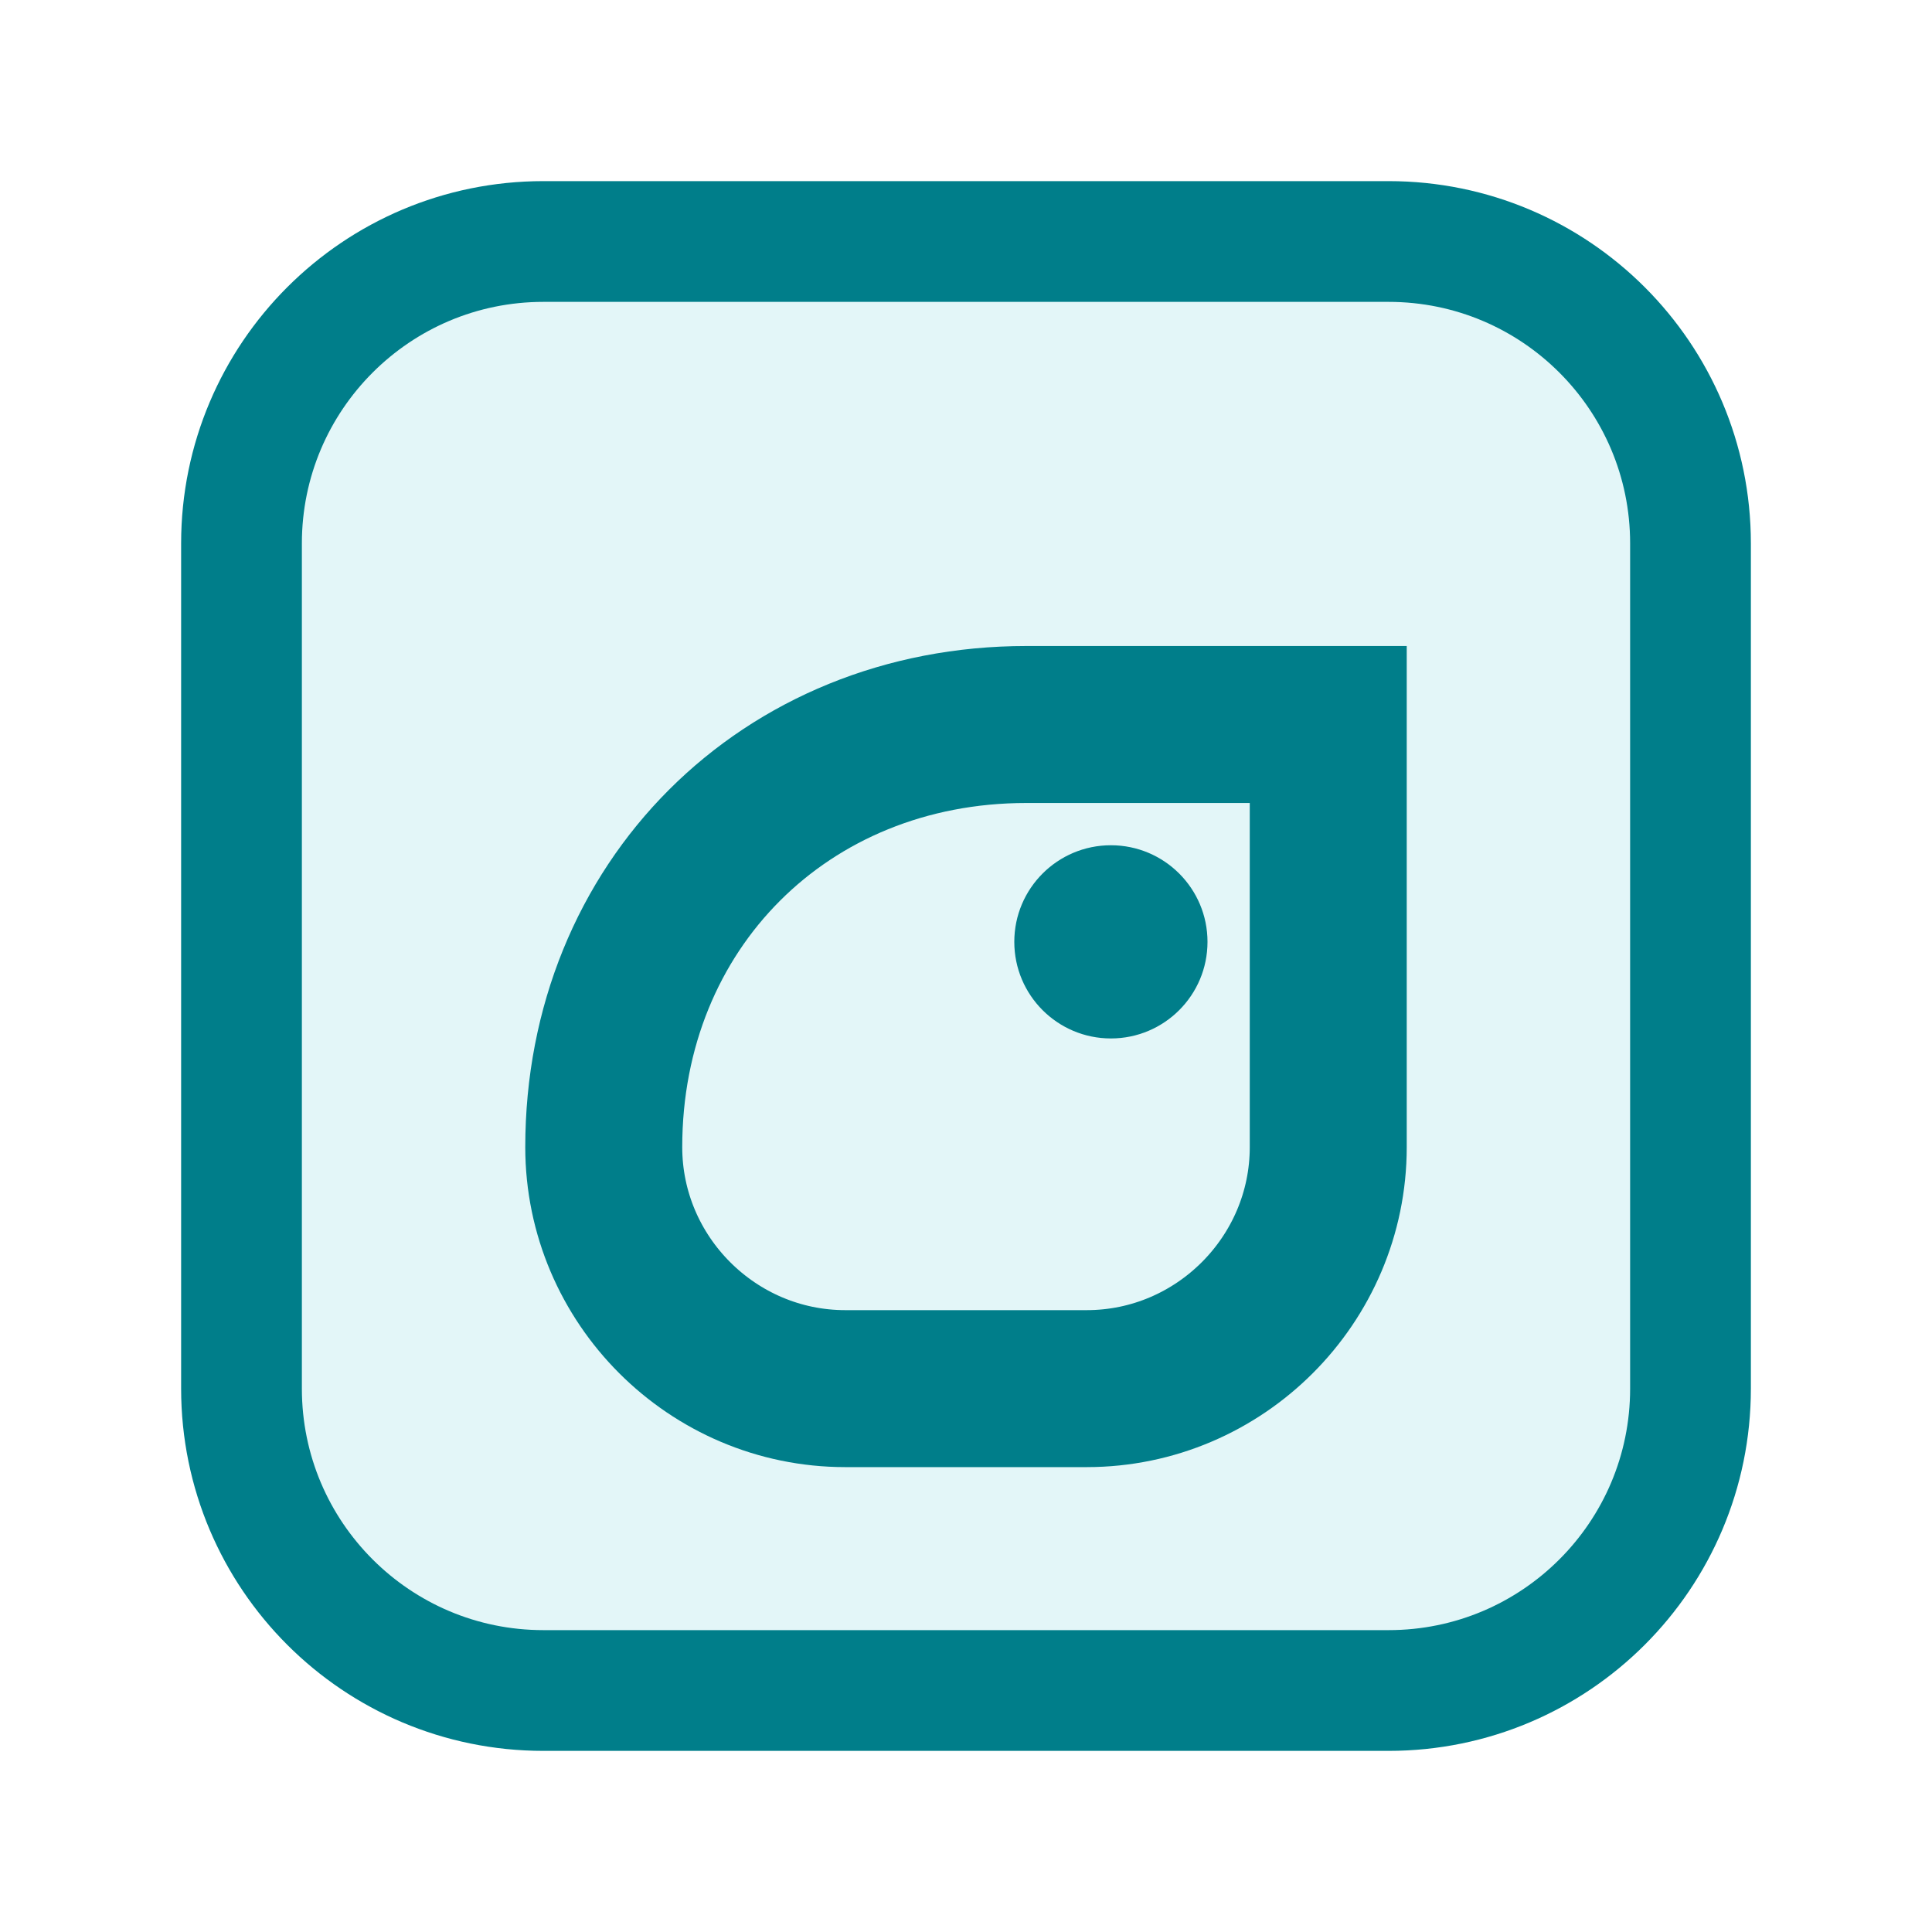
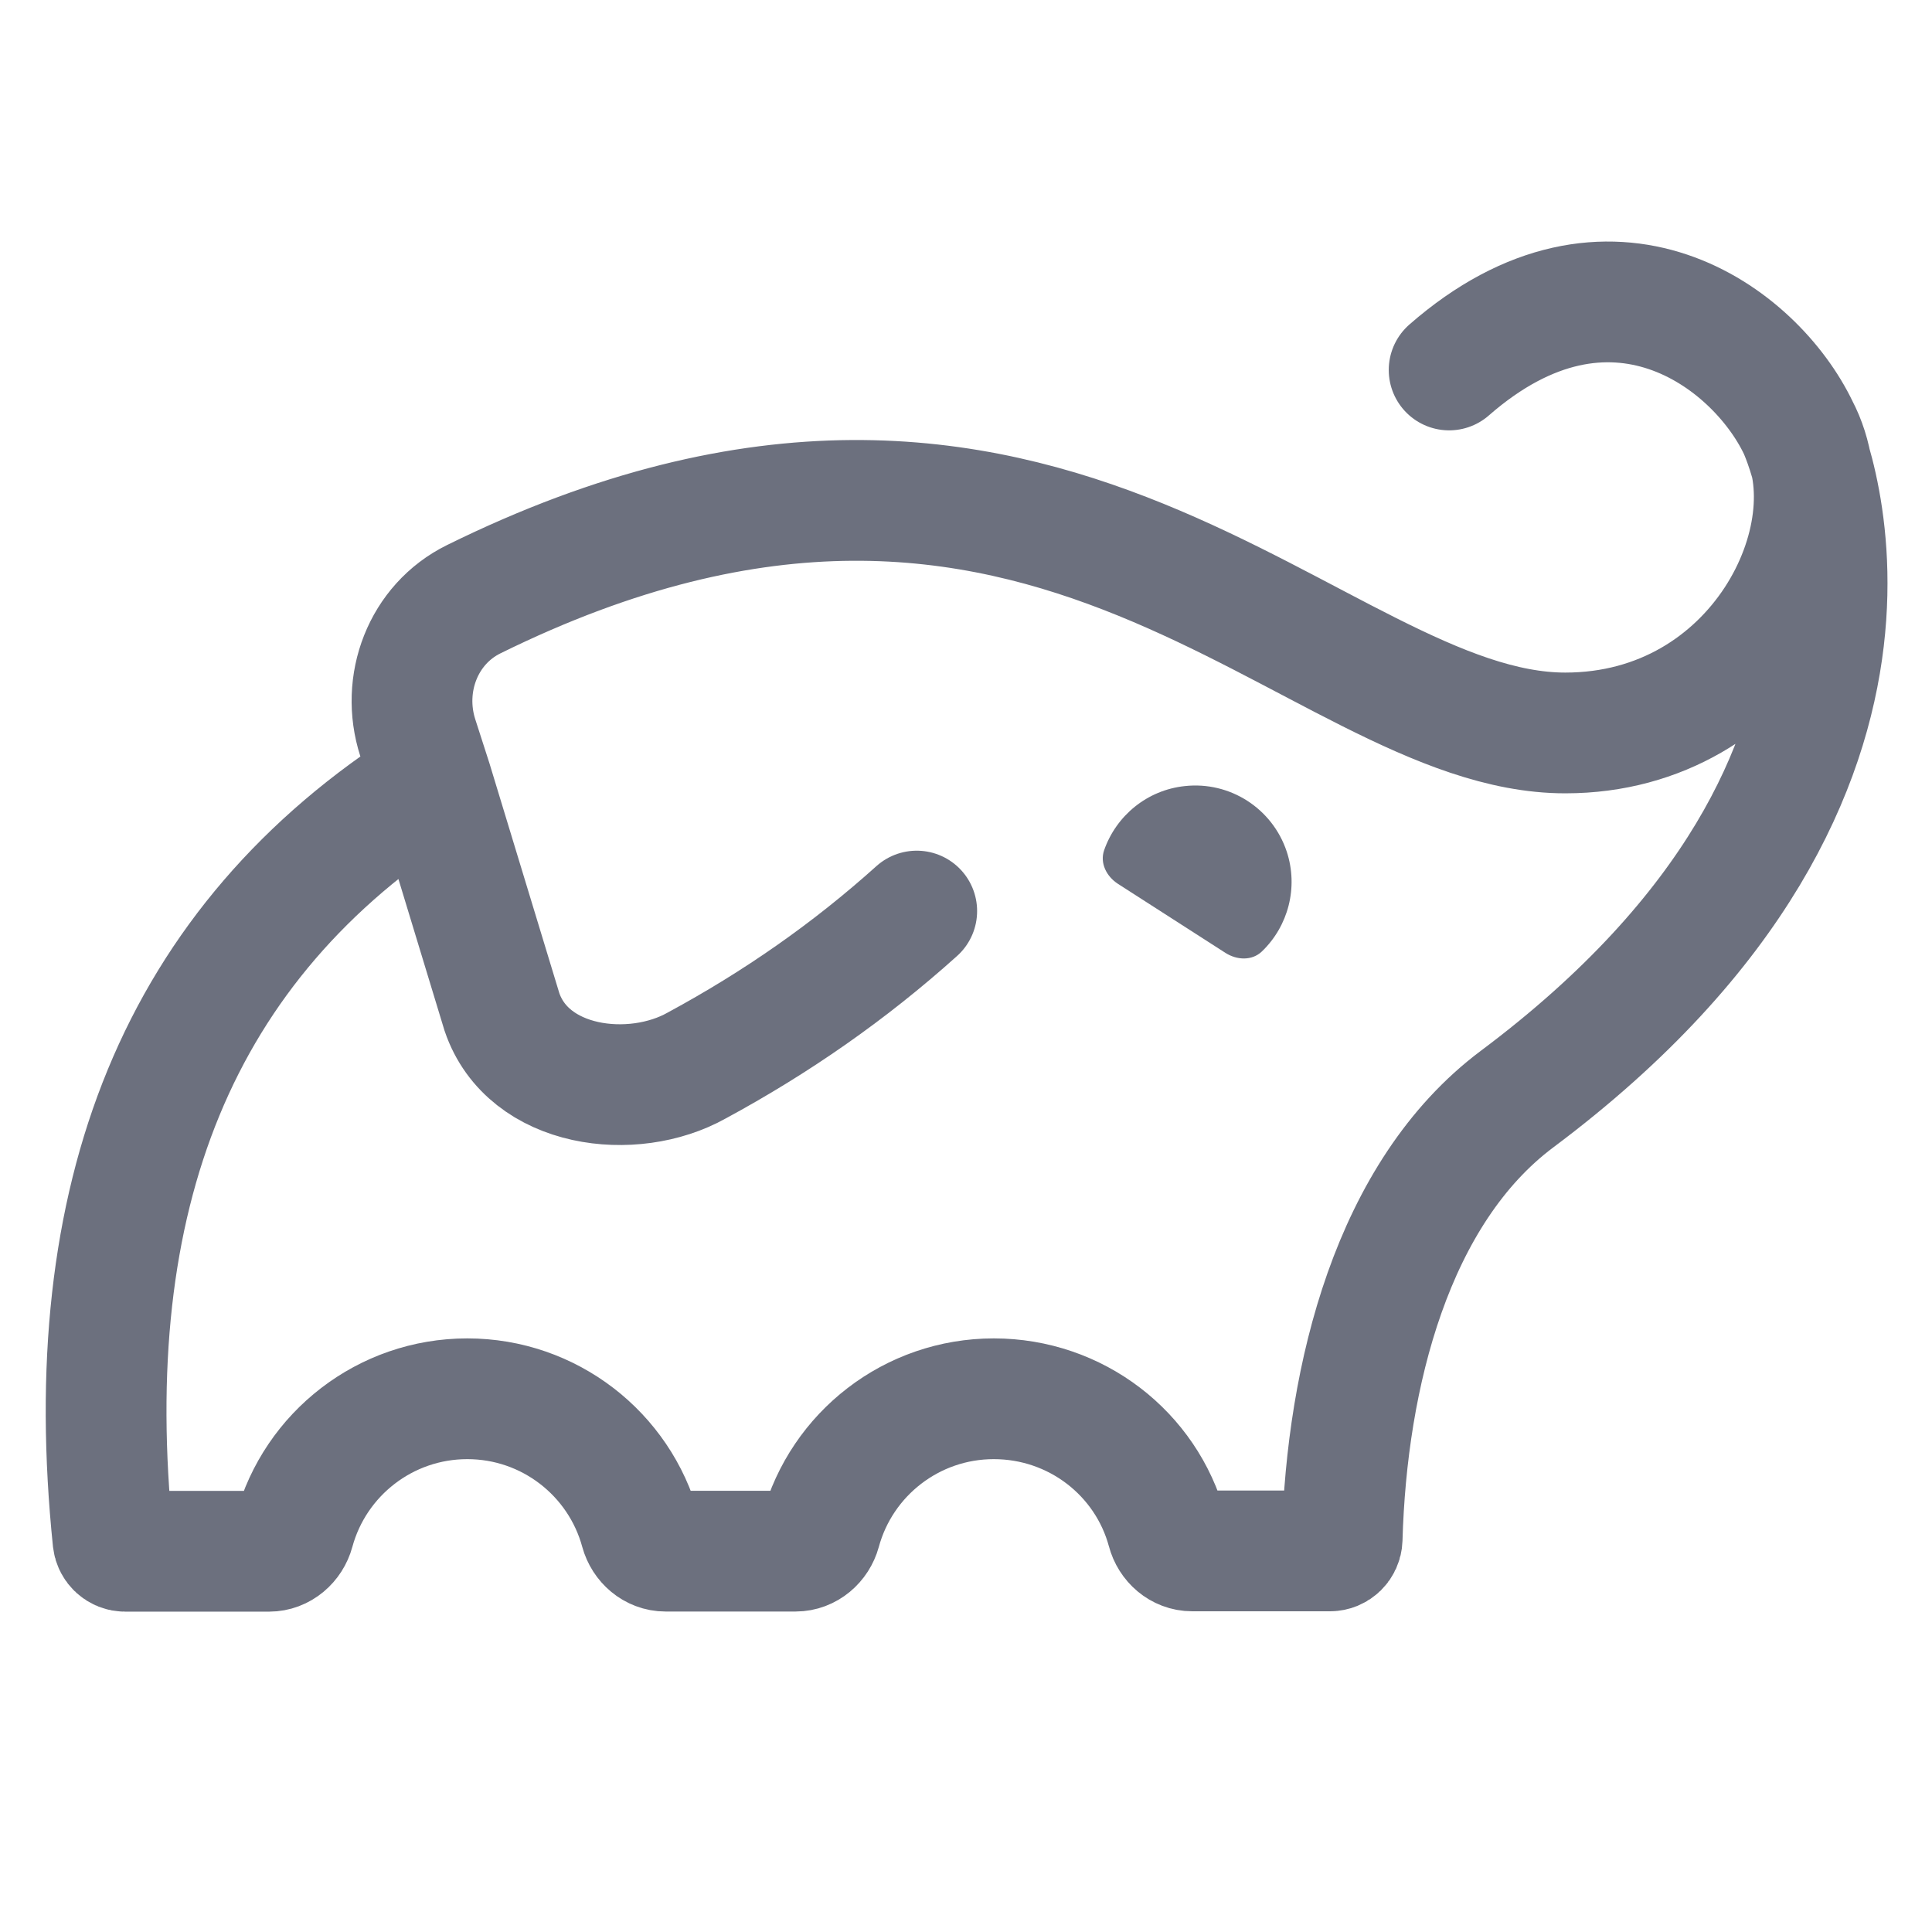
<svg xmlns="http://www.w3.org/2000/svg" width="16" height="16" viewBox="0 0 16 16" fill="none">
-   <rect x="2" y="2" width="12" height="12" rx="2.5" fill="#E3F6F8" stroke="#007E8A" stroke-width="1" />
-   <path d="M5 9.5C5 7.5 6.5 6 8.5 6H11V9.5C11 10.6 10.1 11.5 9 11.5H7C5.9 11.5 5 10.6 5 9.5Z" stroke="#007E8A" stroke-width="1.3" />
-   <circle cx="9.2" cy="7.8" r="0.8" fill="#007E8A" />
+   <path d="M14.894 3.545C14.532 2.789 13.338 1.895 12.001 3.064M14.894 3.545C15.357 4.426 14.563 6.07 12.963 6.07C10.877 6.07 8.688 2.613 3.924 4.962C3.503 5.169 3.316 5.663 3.46 6.11L3.576 6.47M14.894 3.545C14.894 3.545 16.23 6.36 12.564 9.102C11.531 9.875 11.153 11.393 11.115 12.746C11.113 12.8 11.069 12.844 11.014 12.844H9.873C9.774 12.844 9.691 12.771 9.666 12.675C9.493 12.036 8.909 11.584 8.23 11.584C7.552 11.584 6.97 12.04 6.796 12.678C6.77 12.773 6.687 12.846 6.588 12.846H5.512C5.413 12.846 5.33 12.773 5.304 12.678C5.13 12.04 4.548 11.584 3.87 11.584C3.192 11.584 2.61 12.04 2.436 12.678C2.41 12.774 2.327 12.847 2.228 12.847H1.036C0.985 12.847 0.942 12.808 0.936 12.757C0.643 9.913 1.466 7.806 3.576 6.47M3.576 6.47L4.157 8.381C4.373 9.016 5.241 9.121 5.77 8.824C6.428 8.468 7.034 8.047 7.592 7.545" stroke="#6C707E" stroke-linecap="round" />
+   <path fill-rule="evenodd" clip-rule="evenodd" d="M9.259 7.32C9.164 7.259 9.107 7.148 9.144 7.041C9.244 6.755 9.5 6.543 9.812 6.51C10.186 6.469 10.537 6.695 10.656 7.052C10.754 7.349 10.669 7.67 10.45 7.88C10.368 7.958 10.243 7.952 10.148 7.891L9.259 7.32Z" fill="#6C707E" />
</svg>
